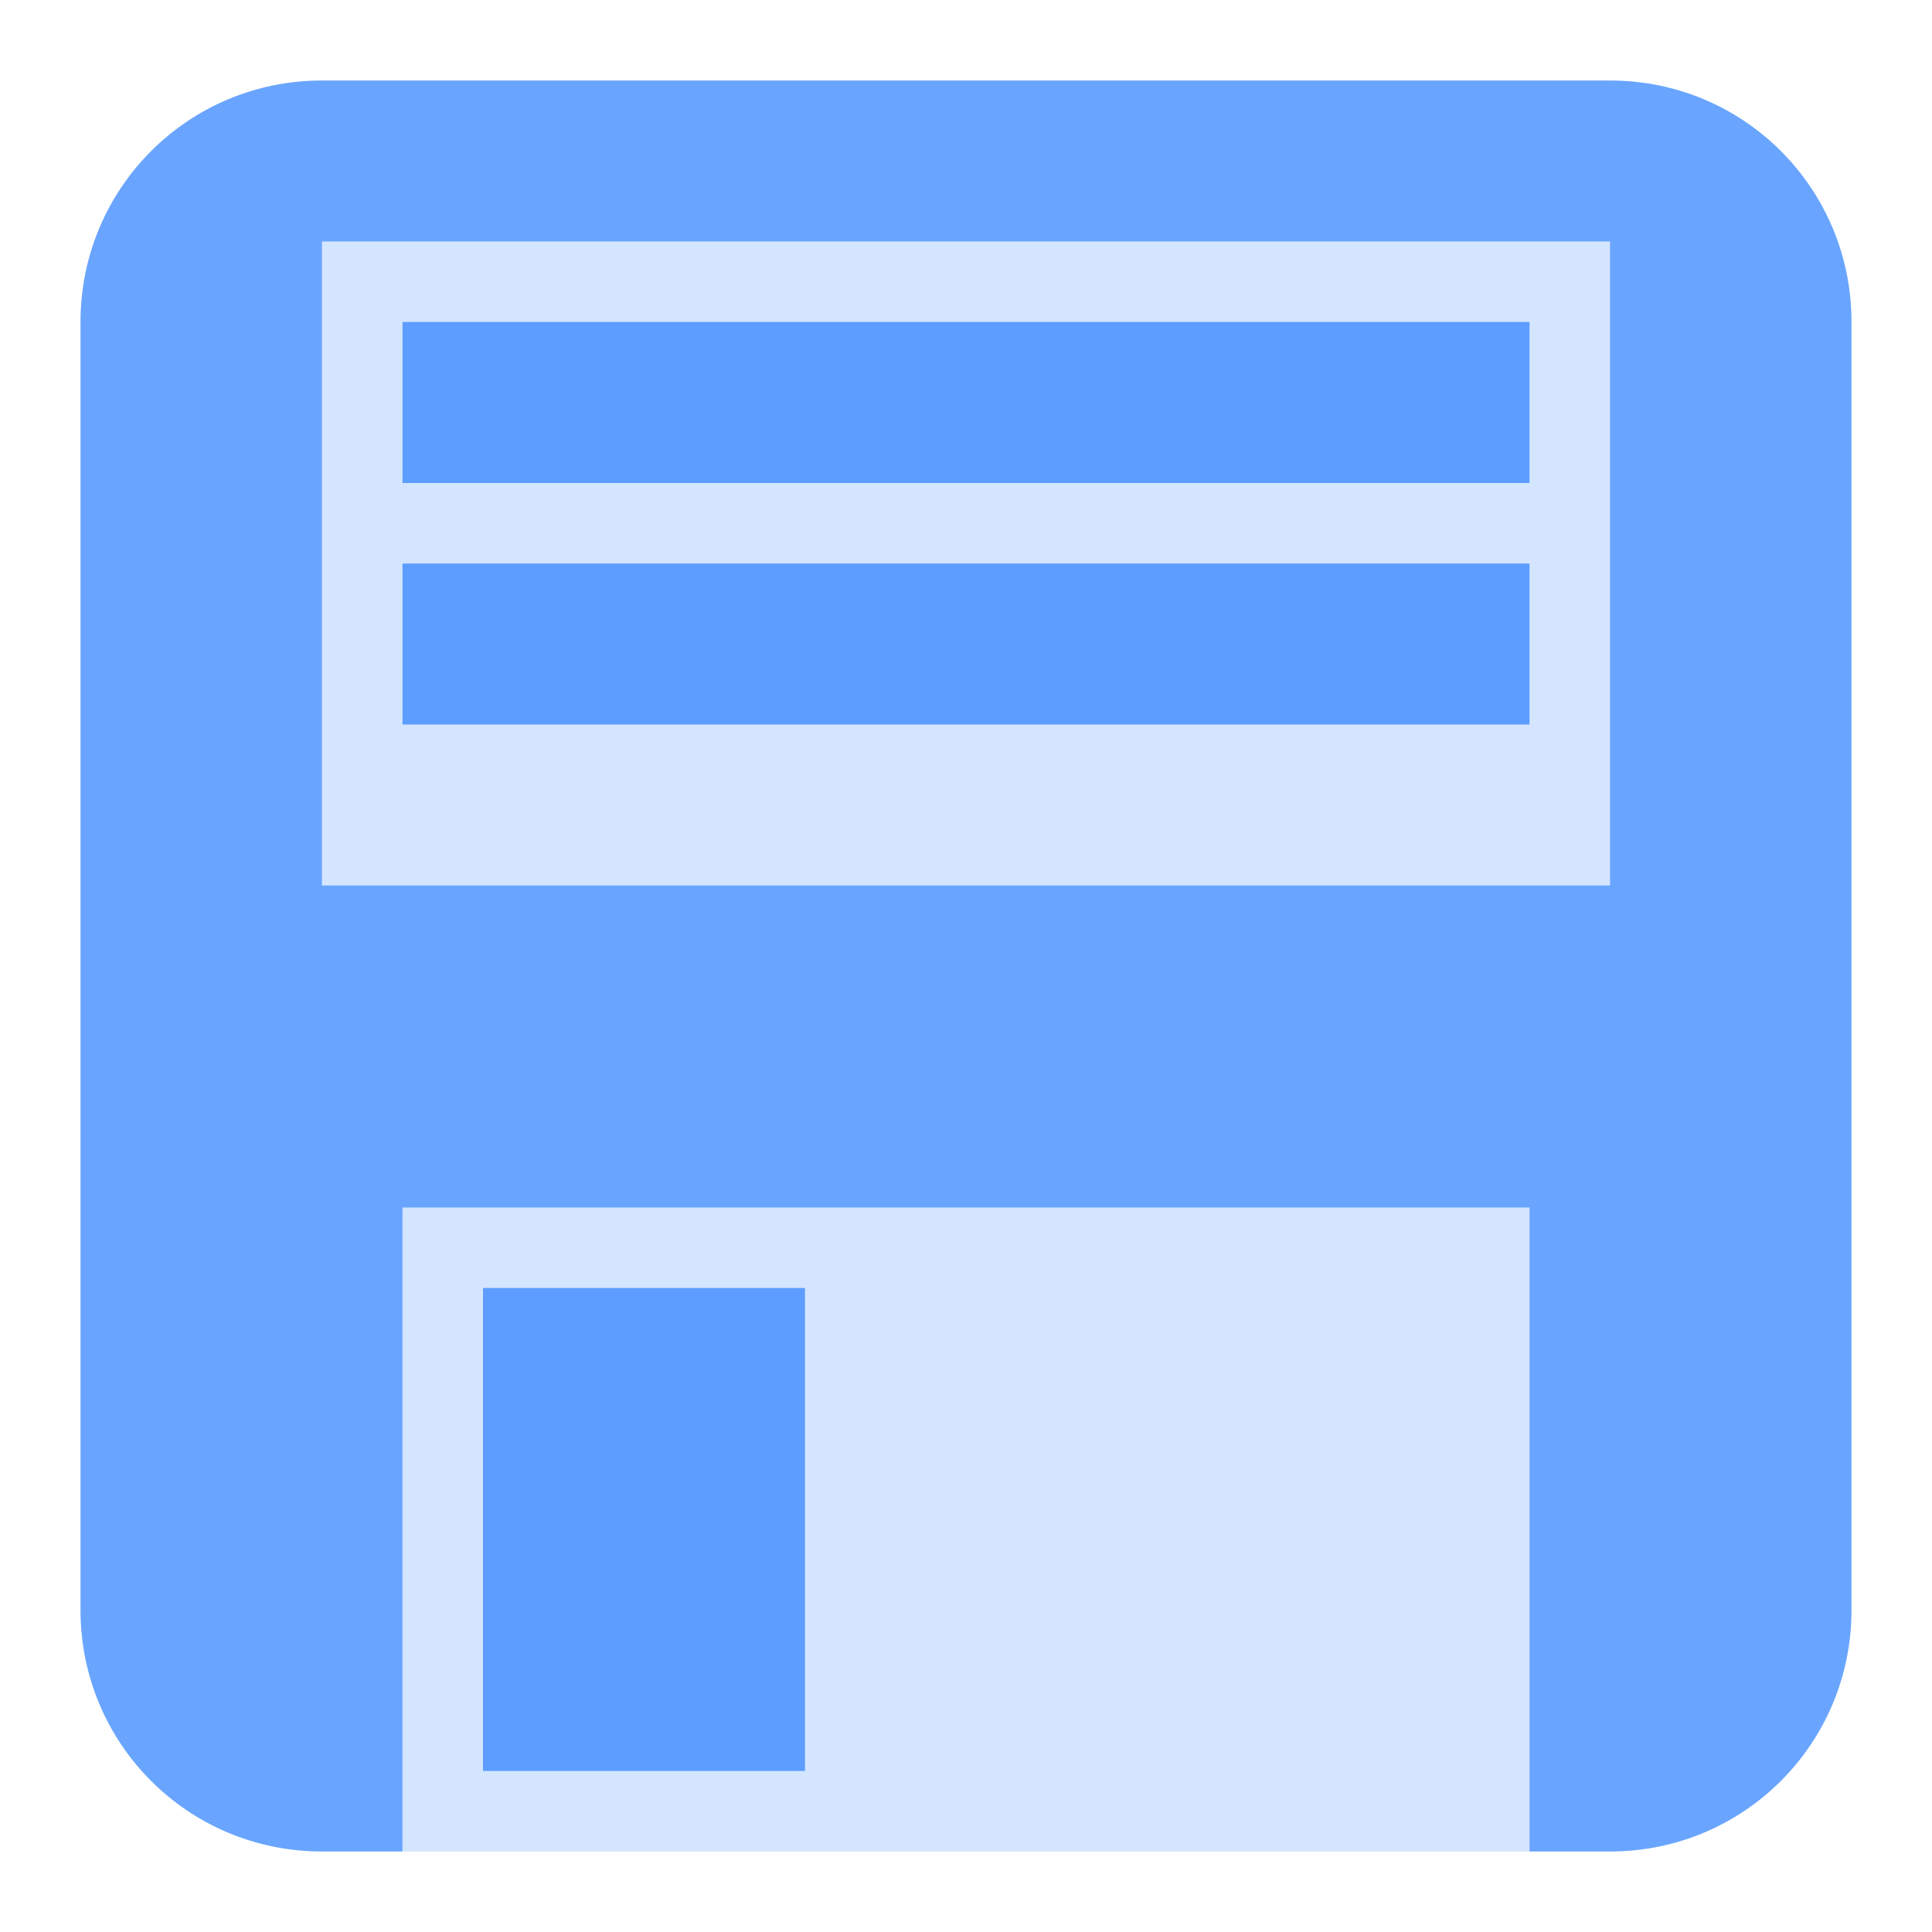
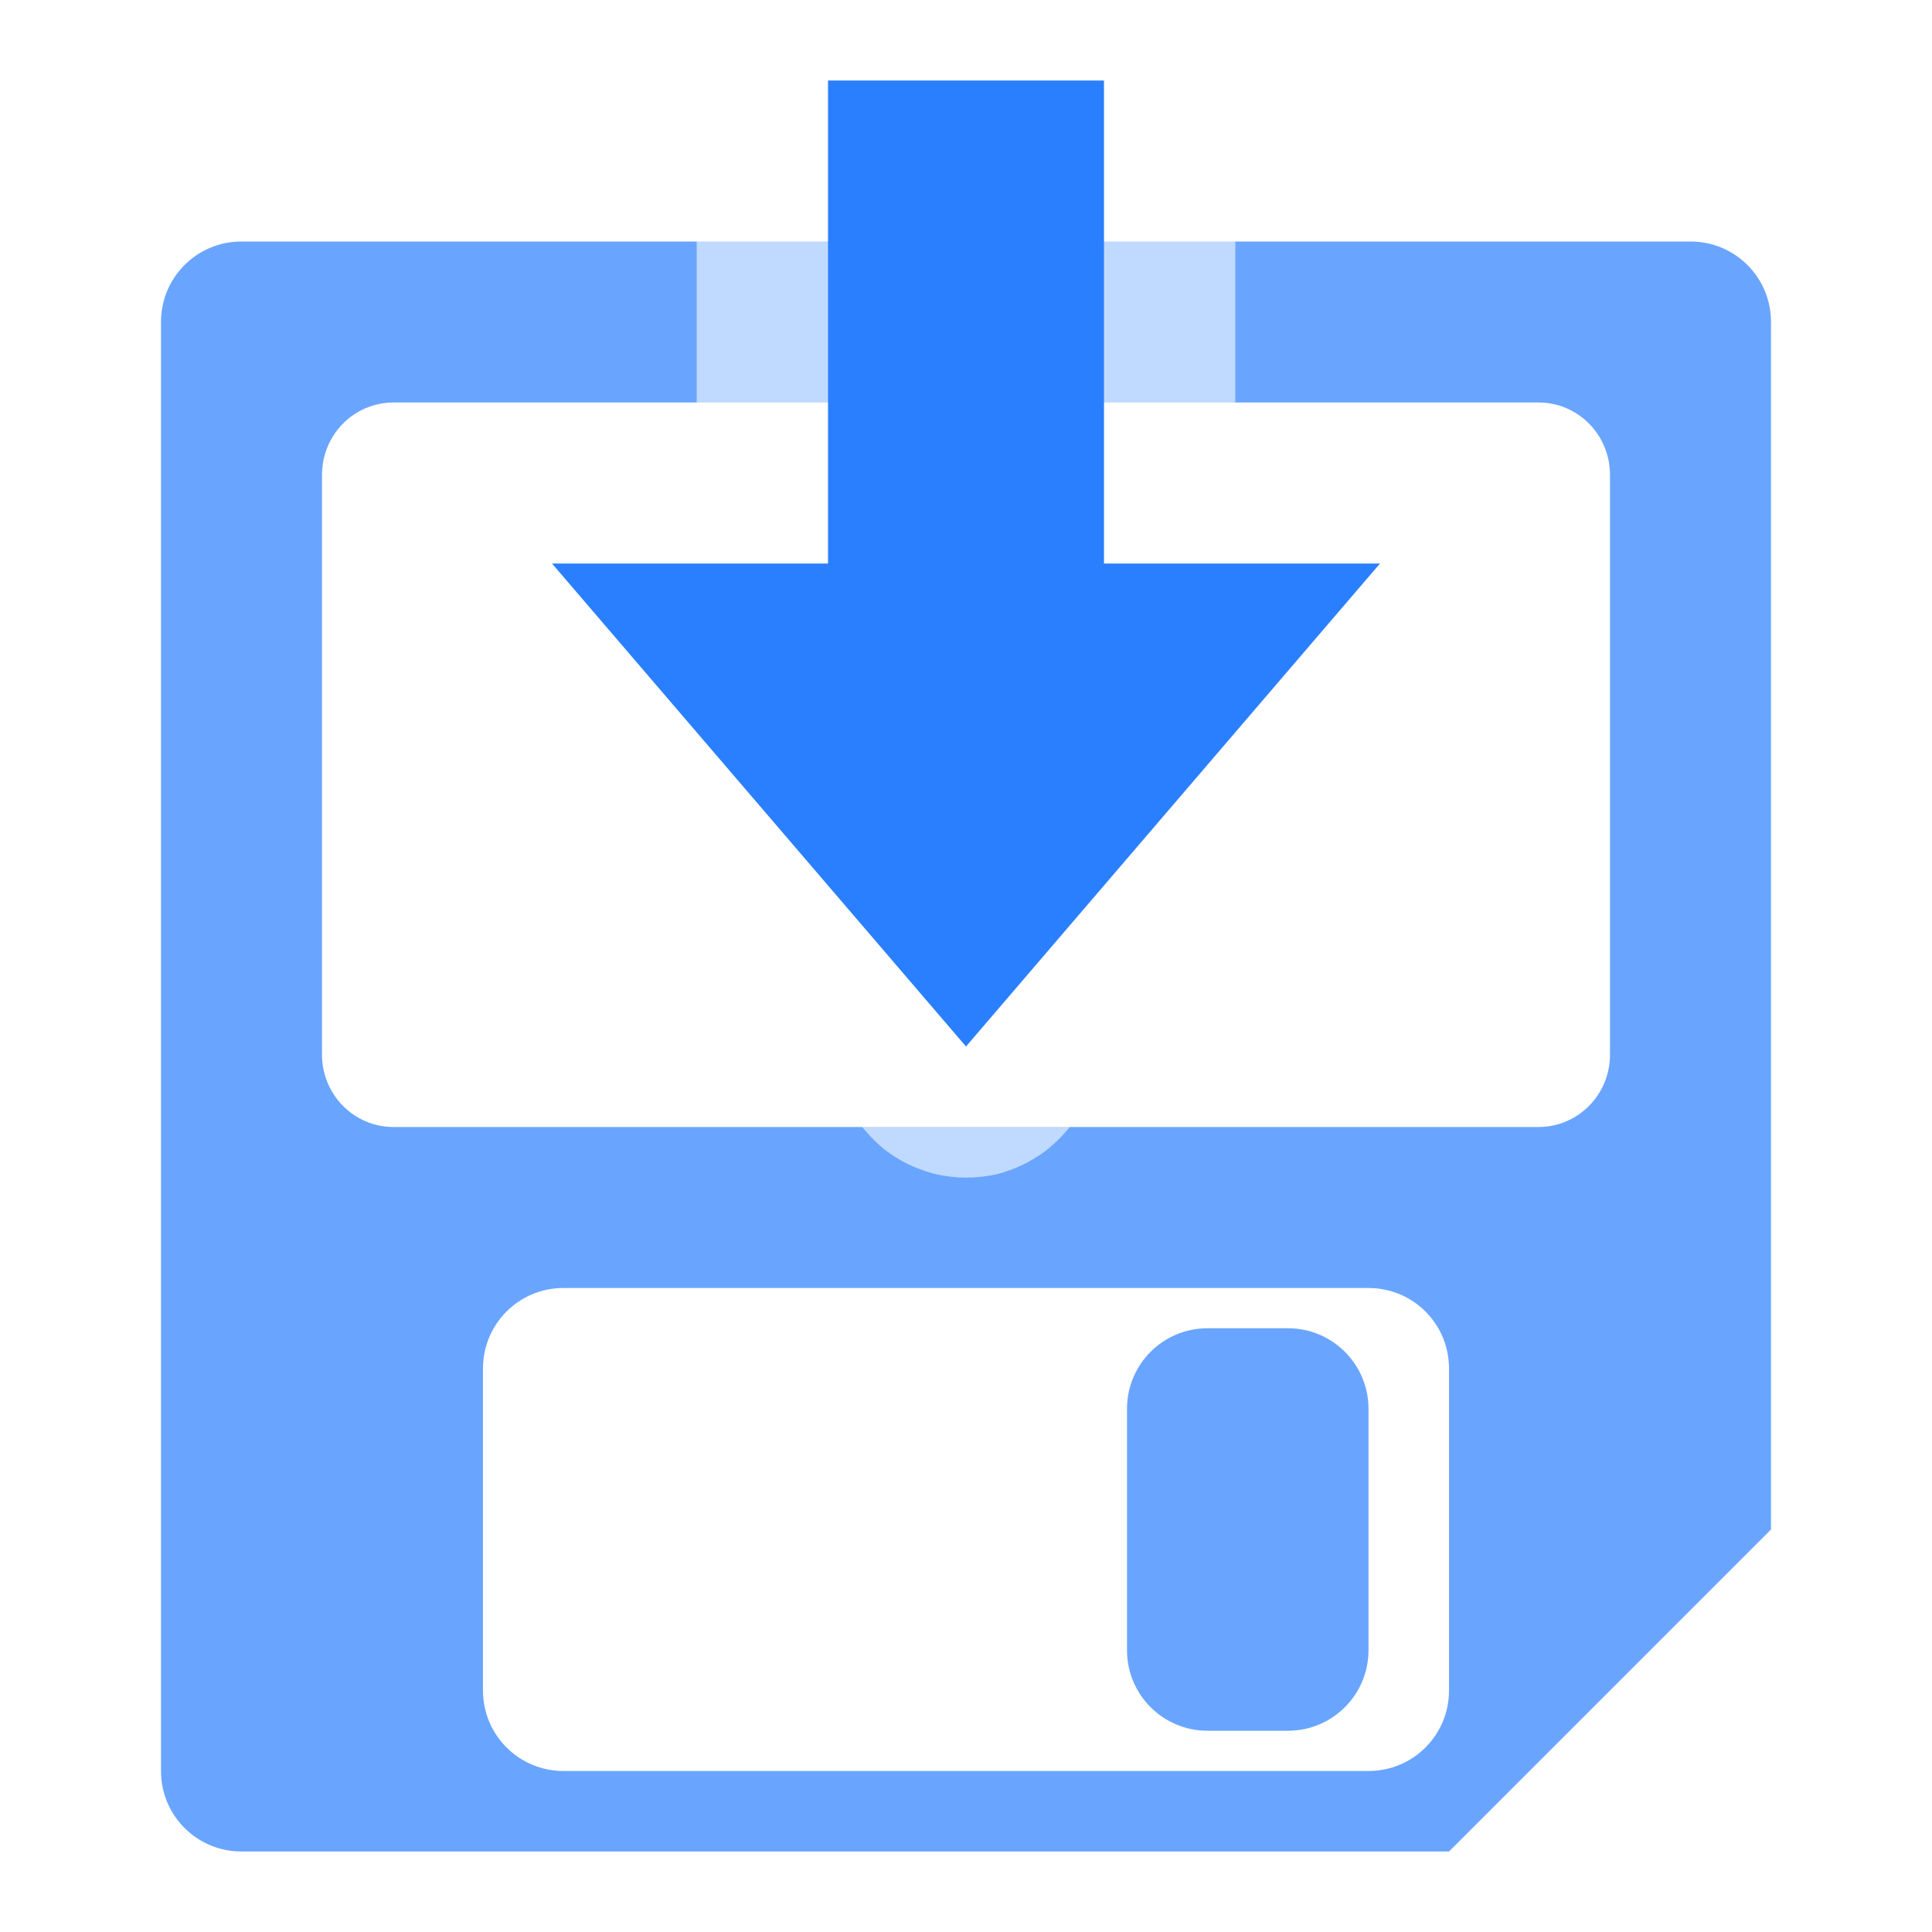
<svg xmlns="http://www.w3.org/2000/svg" width="24px" height="24px" viewBox="0 0 24 24" version="1.1" id="SVGRoot">
  <defs id="defs815" />
  <g id="layer1">
-     <path style="opacity:0.7;fill:#2a7fff;fill-opacity:1;stroke:none;stroke-width:2;stroke-linecap:butt;stroke-linejoin:round;stroke-miterlimit:4;stroke-dasharray:none;stroke-opacity:1;paint-order:normal" d="M 4,1 C 2.338,1 1,2.338 1,4 v 16 c 0,1.662 1.338,3 3,3 h 1 v -8 h 14 v 8 h 1 c 1.662,0 3,-1.338 3,-3 V 4 C 23,2.338 21.662,1 20,1 Z m 0,2 h 16 v 8 H 4 Z M 5,4 V 6 H 19 V 4 Z M 5,7 V 9 H 19 V 7 Z m 1,9 v 6 h 4 v -6 z" id="rect821" />
-     <rect style="opacity:0.2;fill:#2a7fff;fill-opacity:1;fill-rule:nonzero;stroke:none;stroke-width:2;stroke-linecap:butt;stroke-linejoin:round;stroke-miterlimit:4;stroke-dasharray:none;stroke-dashoffset:2.003;stroke-opacity:1;paint-order:normal" id="rect814" width="14" height="8" x="5" y="15" />
-     <rect style="opacity:0.2;fill:#2a7fff;fill-opacity:1;fill-rule:nonzero;stroke:none;stroke-width:2;stroke-linecap:butt;stroke-linejoin:round;stroke-miterlimit:4;stroke-dasharray:none;stroke-dashoffset:2.003;stroke-opacity:1;paint-order:normal" id="rect816" width="16" height="8" x="4" y="3" />
+     <g id="g34984" transform="translate(-80)">
+       <path style="opacity:0.3;fill:#2a7fff;fill-opacity:1;fill-rule:nonzero;stroke:none;stroke-width:2;stroke-linecap:butt;stroke-linejoin:round;stroke-miterlimit:4;stroke-dasharray:none;stroke-dashoffset:2;stroke-opacity:1;paint-order:normal" d="m 12.604,20 c -0.454,0 -0.908,0 -1.361,0 0.396,0.285 0.964,0.278 1.361,0 z" id="path35160" />
+       <path style="opacity:0.3;fill:#2a7fff;fill-opacity:1;fill-rule:nonzero;stroke:none;stroke-width:2;stroke-linecap:butt;stroke-linejoin:round;stroke-miterlimit:4;stroke-dasharray:none;stroke-dashoffset:2;stroke-opacity:1;paint-order:normal" d="m 7.977,9 c 0.058,0.388 0.158,0.749 0.193,1.15 H 6.402 a 1.212,1.212 0 0 0 -0.121,0.006 1.212,1.212 0 0 0 -0.119,0.018 1.212,1.212 0 0 0 -0.117,0.031 1.212,1.212 0 0 0 -0.115,0.041 1.212,1.212 0 0 0 -0.107,0.053 1.212,1.212 0 0 0 -0.104,0.062 1.212,1.212 0 0 0 -0.098,0.074 1.212,1.212 0 0 0 -0.088,0.082 1.212,1.212 0 0 0 -0.08,0.092 1.212,1.212 0 0 0 -0.07,0.098 A 1.212,1.212 0 0 0 5.322,10.812 1.212,1.212 0 0 0 5.273,10.924 1.212,1.212 0 0 0 5.248,11 H 18.594 a 1.212,1.212 0 0 0 -0.027,-0.082 1.212,1.212 0 0 0 -0.051,-0.111 1.212,1.212 0 0 0 -0.061,-0.104 1.212,1.212 0 0 0 -0.07,-0.1 1.212,1.212 0 0 0 -0.08,-0.09 1.212,1.212 0 0 0 -0.09,-0.082 1.212,1.212 0 0 0 -0.096,-0.072 1.212,1.212 0 0 0 -0.104,-0.062 1.212,1.212 0 0 0 -0.109,-0.053 1.212,1.212 0 0 0 -0.115,-0.041 1.212,1.212 0 0 0 -0.117,-0.029 1.212,1.212 0 0 0 -0.119,-0.018 1.212,1.212 0 0 0 -0.115,-0.006 H 15.238 C 15.17,9.76 15.035,9.385 14.941,9 Z" id="path35158" />
+       <path style="opacity:0.7;fill:#2a7fff;fill-opacity:1;fill-rule:nonzero;stroke:none;stroke-width:2;stroke-linecap:butt;stroke-linejoin:round;stroke-miterlimit:4;stroke-dasharray:none;stroke-dashoffset:2;stroke-opacity:1;paint-order:normal" d="M 2.855,2.061 C 2.381,2.139 2,2.503 2,3 v 18 c 0,0.554 0.446,1 1,1 h 18 c 0.554,0 1,-0.446 1,-1 V 6 L 18,2 h -7.617 c 0.376,0.287 0.636,0.673 0.975,1 H 17 c 0.554,0 1,0.446 1,1 v 4 c 0,0.554 -0.446,1 -1,1 h -2.059 c 0.094,0.385 0.229,0.76 0.297,1.15 h 2.201 a 1.212,1.212 0 0 1 0.115,0.006 1.212,1.212 0 0 1 0.119,0.018 1.212,1.212 0 0 1 0.117,0.029 1.212,1.212 0 0 1 0.115,0.041 1.212,1.212 0 0 1 0.109,0.053 1.212,1.212 0 0 1 0.104,0.062 1.212,1.212 0 0 1 0.096,0.072 1.212,1.212 0 0 1 0.09,0.082 1.212,1.212 0 0 1 0.08,0.09 1.212,1.212 0 0 1 0.07,0.1 1.212,1.212 0 0 1 0.061,0.104 1.212,1.212 0 0 1 0.051,0.111 A 1.212,1.212 0 0 1 18.594,11 h 0.518 C 19.604,11 20,11.402 20,11.9 v 7.199 C 20,19.598 19.604,20 19.111,20 h -6.508 a 1.212,1.212 0 0 1 -0.043,0.029 1.212,1.212 0 0 1 -0.107,0.059 1.212,1.212 0 0 1 -0.111,0.049 1.212,1.212 0 0 1 -0.115,0.035 1.212,1.212 0 0 1 -0.119,0.025 1.212,1.212 0 0 1 -0.119,0.012 1.212,1.212 0 0 1 -0.121,0.002 A 1.212,1.212 0 0 1 11.746,20.199 1.212,1.212 0 0 1 11.627,20.176 1.212,1.212 0 0 1 11.512,20.141 1.212,1.212 0 0 1 11.4,20.094 1.212,1.212 0 0 1 11.293,20.035 1.212,1.212 0 0 1 11.242,20 H 4.889 C 4.396,20 4,19.598 4,19.1 V 11.9 C 4,11.402 4.396,11 4.889,11 h 0.359 a 1.212,1.212 0 0 1 0.025,-0.076 1.212,1.212 0 0 1 0.049,-0.111 1.212,1.212 0 0 1 0.061,-0.105 1.212,1.212 0 0 1 0.07,-0.098 1.212,1.212 0 0 1 0.08,-0.092 1.212,1.212 0 0 1 0.088,-0.082 1.212,1.212 0 0 1 0.098,-0.074 1.212,1.212 0 0 1 0.104,-0.062 1.212,1.212 0 0 1 0.107,-0.053 1.212,1.212 0 0 1 0.115,-0.041 1.212,1.212 0 0 1 0.117,-0.031 1.212,1.212 0 0 1 0.119,-0.018 1.212,1.212 0 0 1 0.121,-0.006 H 8.17 C 8.134,9.749 8.035,9.388 7.977,9 H 7 C 6.446,9 6,8.554 6,8 V 5.002 C 5.396,4.441 4.759,3.888 3.959,3.609 A 1.212,1.212 0 0 1 3.918,3.594 1.212,1.212 0 0 1 3.809,3.545 1.212,1.212 0 0 1 3.703,3.484 C 3.397,3.288 3.169,3.038 3.018,2.75 2.909,2.543 2.885,2.3 2.855,2.061 Z" id="path35156" />
+       <path style="opacity:0.3;fill:#2a7fff;fill-opacity:1;fill-rule:nonzero;stroke:none;stroke-width:2;stroke-linecap:butt;stroke-linejoin:round;stroke-miterlimit:4;stroke-dasharray:none;stroke-dashoffset:2;stroke-opacity:1;paint-order:normal" d="M 2.855,2.061 C 2.885,2.3 2.909,2.543 3.018,2.75 3.169,3.038 3.397,3.288 3.703,3.484 a 1.212,1.212 0 0 0 0.105,0.061 1.212,1.212 0 0 0 0.109,0.049 1.212,1.212 0 0 0 0.041,0.016 C 4.759,3.888 5.396,4.441 6,5.002 V 4 C 6,3.446 6.446,3 7,3 h 4.357 C 11.019,2.673 10.759,2.287 10.383,2 H 3 C 2.943,2 2.91,2.052 2.855,2.061 Z" id="rect34888" />
+       <rect ry="1" rx="1" y="3.5" x="14" height="5" width="3" id="rect34916" style="opacity:0.7;fill:#2a7fff;fill-opacity:1;fill-rule:nonzero;stroke:none;stroke-width:2;stroke-linecap:butt;stroke-linejoin:round;stroke-miterlimit:4;stroke-dasharray:none;stroke-dashoffset:2;stroke-opacity:1;paint-order:normal" />
+     </g>
+     <path style="opacity:1;fill:#008000;fill-opacity:1;stroke:none;stroke-width:1;stroke-linecap:butt;stroke-linejoin:miter;stroke-miterlimit:4;stroke-dasharray:none;stroke-opacity:1;paint-order:normal" d="m -33,5 v 3.5 h -2 L -32,12 -29,8.5 h -2 v -3.5 z" id="rect1539" />
+     <path style="opacity:1;fill:#008000;fill-opacity:1;fill-rule:nonzero;stroke:none;stroke-width:3.84;stroke-linecap:round;stroke-linejoin:miter;stroke-miterlimit:4;stroke-dasharray:none;stroke-opacity:1;paint-order:normal" d="m -76,1.79 c -0.004,-0.508 0.541,-0.918 1.028,-0.754 3.036,0.157 5.655,2.207 7.292,4.656 1.116,1.686 1.747,3.663 1.946,5.668 h 3.173 L -68.078,19 -73.598,11.361 h 3.127 c -0.09,-2.341 -0.366,-4.879 -1.987,-6.712 -0.828,-1.015 -1.956,-1.756 -3.184,-2.184 -0.223,-0.143 -0.361,-0.414 -0.358,-0.675 z" id="path8807-3" />
+     <g id="g34988" transform="matrix(1,0,0,-1,-60,25)">
+       <rect style="opacity:0.7;fill:#2a7fff;fill-opacity:1;fill-rule:nonzero;stroke:none;stroke-width:2;stroke-linecap:butt;stroke-linejoin:round;stroke-miterlimit:4;stroke-dasharray:none;stroke-dashoffset:2;stroke-opacity:1;paint-order:normal" id="rect34976" width="3" height="5" x="74" y="3.5" rx="1" ry="1" />
+       <path style="opacity:0.3;fill:#2a7fff;fill-opacity:1;fill-rule:nonzero;stroke:none;stroke-width:2;stroke-linecap:butt;stroke-linejoin:round;stroke-miterlimit:4;stroke-dasharray:none;stroke-dashoffset:2;stroke-opacity:1;paint-order:normal" mask="none" d="m 70.711,11 c 0.223,-0.274 0.523,-0.485 0.867,-0.574 0.597,-0.164 1.275,0.046 1.669,0.526 0.015,0.022 0.068,0.06 0.01,0.049 -0.849,0 -1.698,0 -2.546,0 z" id="path35172" />
+       <path style="opacity:0.7;fill:#2a7fff;fill-opacity:1;fill-rule:nonzero;stroke:none;stroke-width:2;stroke-linecap:butt;stroke-linejoin:round;stroke-miterlimit:4;stroke-dasharray:none;stroke-dashoffset:2;stroke-opacity:1;paint-order:normal" mask="none" d="M 88.656,2 H 83 c -0.554,0 -1,0.446 -1,1 v 18 c 0,0.554 0.446,1 1,1 h 15 l 4,-4 V 3 c 0,-0.554 -0.446,-1 -1,-1 h -5.656 v 2 h 3.768 C 99.604,4 100,4.402 100,4.9 V 12.1 C 100,12.598 99.604,13 99.111,13 h -5.822 l -0.053,0.061 a 1.629,1.629 0 0 1 -0.025,0.029 1.629,1.629 0 0 1 -0.115,0.115 1.629,1.629 0 0 1 -0.125,0.104 1.629,1.629 0 0 1 -0.137,0.09 1.629,1.629 0 0 1 -0.143,0.076 1.629,1.629 0 0 1 -0.152,0.062 1.629,1.629 0 0 1 -0.154,0.047 1.629,1.629 0 0 1 -0.16,0.029 1.629,1.629 0 0 1 -0.162,0.014 1.629,1.629 0 0 1 -0.164,-0.002 1.629,1.629 0 0 1 -0.162,-0.018 1.629,1.629 0 0 1 -0.158,-0.033 1.629,1.629 0 0 1 -0.154,-0.051 1.629,1.629 0 0 1 -0.15,-0.064 A 1.629,1.629 0 0 1 91.133,13.379 1.629,1.629 0 0 1 90.998,13.285 1.629,1.629 0 0 1 90.875,13.178 1.629,1.629 0 0 1 90.764,13.061 L 90.711,13 H 84.889 C 84.396,13 84,12.598 84,12.1 V 4.9 C 84,4.402 84.396,4 84.889,4 H 88.656 Z M 87,15 h 10 c 0.554,0 1,0.446 1,1 v 4 c 0,0.554 -0.446,1 -1,1 H 87 c -0.554,0 -1,-0.446 -1,-1 v -4 c 0,-0.554 0.446,-1 1,-1 z" id="path35170" transform="matrix(1,0,0,-1,-20,24)" />
+       <path style="opacity:0.3;fill:#2a7fff;fill-opacity:1;fill-rule:nonzero;stroke:none;stroke-width:2;stroke-linecap:butt;stroke-linejoin:round;stroke-miterlimit:4;stroke-dasharray:none;stroke-dashoffset:2;stroke-opacity:1;paint-order:normal" mask="none" d="m 88.656,2 v 2 h 6.688 V 2 Z" id="path34974" transform="matrix(1,0,0,-1,-20,24)" />
+     </g>
+     <path id="path34980" d="M 10.286,1 V 7 H 6.857 L 12,13 17.143,7 H 13.714 V 1 Z" style="opacity:1;fill:#2a7fff;fill-opacity:1;stroke:none;stroke-width:1.714;stroke-linecap:butt;stroke-linejoin:miter;stroke-miterlimit:4;stroke-dasharray:none;stroke-opacity:1;paint-order:normal" />
+     <g transform="matrix(1,0,0,-1,20,24)" id="g34994">
+       <path style="opacity:0.3;fill:#2a7fff;fill-opacity:1;fill-rule:nonzero;stroke:none;stroke-width:2;stroke-linecap:butt;stroke-linejoin:round;stroke-miterlimit:4;stroke-dasharray:none;stroke-dashoffset:2;stroke-opacity:1;paint-order:normal" d="m 70.633,11 c 0.401,-0.486 1.118,-0.67 1.705,-0.443 0.238,0.088 0.481,0.252 0.63,0.443 -0.778,0 -1.557,0 -2.335,0 z" id="path35202" />
+       <path style="opacity:0.7;fill:#2a7fff;fill-opacity:1;fill-rule:nonzero;stroke:none;stroke-width:2;stroke-linecap:butt;stroke-linejoin:round;stroke-miterlimit:4;stroke-dasharray:none;stroke-dashoffset:2;stroke-opacity:1;paint-order:normal" d="M 165.672,2 H 163 c -0.554,0 -1,0.446 -1,1 v 18 c 0,0.554 0.446,1 1,1 h 15 l 4,-4 V 3 c 0,-0.554 -0.446,-1 -1,-1 h -7.92 c 0.073,0.101 0.197,0.171 0.266,0.273 a 1.539,1.539 0 0 1 0.004,0.006 C 173.701,2.81 173.833,3.419 174.047,4 h 5.064 C 179.604,4 180,4.402 180,4.9 V 12.1 C 180,12.598 179.604,13 179.111,13 h -6.139 a 1.539,1.539 0 0 1 -0.008,0.01 1.539,1.539 0 0 1 -0.107,0.111 1.539,1.539 0 0 1 -0.117,0.1 1.539,1.539 0 0 1 -0.127,0.088 1.539,1.539 0 0 1 -0.135,0.074 1.539,1.539 0 0 1 -0.141,0.061 1.539,1.539 0 0 1 -0.146,0.047 1.539,1.539 0 0 1 -0.15,0.031 1.539,1.539 0 0 1 -0.154,0.016 1.539,1.539 0 0 1 -0.154,0 1.539,1.539 0 0 1 -0.152,-0.014 1.539,1.539 0 0 1 -0.15,-0.029 1.539,1.539 0 0 1 -0.148,-0.045 1.539,1.539 0 0 1 -0.141,-0.059 1.539,1.539 0 0 1 -0.137,-0.074 1.539,1.539 0 0 1 -0.127,-0.086 1.539,1.539 0 0 1 -0.119,-0.098 A 1.539,1.539 0 0 1 170.65,13.022 1.539,1.539 0 0 1 170.633,13 h -5.744 C 164.396,13 164,12.598 164,12.1 V 4.9 C 164,4.402 164.396,4 164.889,4 h 3.055 c -0.087,-0.165 -0.099,-0.416 -0.215,-0.547 a 1.539,1.539 0 0 1 -0.041,-0.047 C 167.335,2.974 166.827,2.63 166.254,2.43 a 1.539,1.539 0 0 1 -0.051,-0.02 1.539,1.539 0 0 1 -0.141,-0.062 1.539,1.539 0 0 1 -0.133,-0.076 C 165.814,2.198 165.766,2.086 165.672,2 Z M 167,15 h 10 c 0.554,0 1,0.446 1,1 v 4 c 0,0.554 -0.446,1 -1,1 h -10 c -0.554,0 -1,-0.446 -1,-1 v -4 c 0,-0.554 0.446,-1 1,-1 z" id="path35200" transform="matrix(1,0,0,-1,-100,24)" />
+       <path style="opacity:0.3;fill:#2a7fff;fill-opacity:1;fill-rule:nonzero;stroke:none;stroke-width:2;stroke-linecap:butt;stroke-linejoin:round;stroke-miterlimit:4;stroke-dasharray:none;stroke-dashoffset:2;stroke-opacity:1;paint-order:normal" d="m 165.672,2 c 0.094,0.086 0.143,0.198 0.258,0.271 a 1.539,1.539 0 0 0 0.133,0.076 1.539,1.539 0 0 0 0.141,0.062 1.539,1.539 0 0 0 0.051,0.02 c 0.573,0.2 1.081,0.544 1.434,0.977 a 1.539,1.539 0 0 0 0.041,0.047 C 167.845,3.584 167.857,3.835 167.943,4 h 6.104 c -0.214,-0.581 -0.346,-1.19 -0.697,-1.721 a 1.539,1.539 0 0 0 -0.004,-0.006 C 173.277,2.171 173.154,2.101 173.08,2 Z" id="path34990" transform="matrix(1,0,0,-1,-100,24)" />
+       <rect ry="1" rx="1" y="3.5" x="74" height="5" width="3" id="rect34992" style="opacity:0.7;fill:#2a7fff;fill-opacity:1;fill-rule:nonzero;stroke:none;stroke-width:2;stroke-linecap:butt;stroke-linejoin:round;stroke-miterlimit:4;stroke-dasharray:none;stroke-dashoffset:2;stroke-opacity:1;paint-order:normal" />
+     </g>
+     <path id="path34978" d="m 86.52,0.527 c -0.003,-0.339 0.361,-0.612 0.685,-0.503 2.024,0.105 3.77,1.472 4.861,3.104 0.744,1.124 1.165,2.442 1.297,3.779 h 2.115 L 91.802,12 88.122,6.907 h 2.085 C 90.146,5.347 89.963,3.655 88.882,2.433 88.33,1.756 87.578,1.262 86.759,0.977 86.61,0.881 86.519,0.701 86.52,0.527 Z" style="opacity:1;fill:#008000;fill-opacity:1;fill-rule:nonzero;stroke:none;stroke-width:2.56;stroke-linecap:round;stroke-linejoin:miter;stroke-miterlimit:4;stroke-dasharray:none;stroke-opacity:1;paint-order:normal" />
+     <g transform="matrix(1,0,0,-1,-20,24)" id="g35004">
+       <path style="opacity:0.3;fill:#2a7fff;fill-opacity:1;fill-rule:nonzero;stroke:none;stroke-width:2;stroke-linecap:butt;stroke-linejoin:round;stroke-miterlimit:4;stroke-dasharray:none;stroke-dashoffset:2;stroke-opacity:1;paint-order:normal" d="M 70.998,11 C 71.516,10.449 72.483,10.446 73,11 c -0.667,0 -1.335,0 -2.002,0 z" id="path35191" />
+       <path style="opacity:0.7;fill:#2a7fff;fill-opacity:1;fill-rule:nonzero;stroke:none;stroke-width:2;stroke-linecap:butt;stroke-linejoin:round;stroke-miterlimit:4;stroke-dasharray:none;stroke-dashoffset:2;stroke-opacity:1;paint-order:normal" d="M 128.869,2 H 123 c -0.554,0 -1,0.446 -1,1 v 18 c 0,0.554 0.446,1 1,1 h 15 l 4,-4 V 3 c 0,-0.554 -0.446,-1 -1,-1 h -5.869 v 2 h 3.98 C 139.604,4 140,4.402 140,4.9 V 12.1 C 140,12.598 139.604,13 139.111,13 H 133 a 1.416,1.416 0 0 1 -0.049,0.049 1.416,1.416 0 0 1 -0.109,0.09 1.416,1.416 0 0 1 -0.117,0.08 1.416,1.416 0 0 1 -0.125,0.066 1.416,1.416 0 0 1 -0.131,0.053 1.416,1.416 0 0 1 -0.137,0.039 1.416,1.416 0 0 1 -0.139,0.027 1.416,1.416 0 0 1 -0.141,0.012 1.416,1.416 0 0 1 -0.143,-0.002 1.416,1.416 0 0 1 -0.141,-0.016 1.416,1.416 0 0 1 -0.137,-0.029 1.416,1.416 0 0 1 -0.135,-0.045 1.416,1.416 0 0 1 -0.131,-0.057 1.416,1.416 0 0 1 -0.123,-0.068 1.416,1.416 0 0 1 -0.115,-0.082 1.416,1.416 0 0 1 -0.107,-0.092 A 1.416,1.416 0 0 1 130.998,13 h -6.109 C 124.396,13 124,12.598 124,12.1 V 4.9 C 124,4.402 124.396,4 124.889,4 h 3.98 z M 127,15 h 10 c 0.554,0 1,0.446 1,1 v 4 c 0,0.554 -0.446,1 -1,1 h -10 c -0.554,0 -1,-0.446 -1,-1 v -4 c 0,-0.554 0.446,-1 1,-1 z" id="path35189" transform="matrix(1,0,0,-1,-60,24)" />
+       <path style="opacity:0.3;fill:#2a7fff;fill-opacity:1;fill-rule:nonzero;stroke:none;stroke-width:2;stroke-linecap:butt;stroke-linejoin:round;stroke-miterlimit:4;stroke-dasharray:none;stroke-dashoffset:2;stroke-opacity:1;paint-order:normal" d="m 68.869,22 c 0,-0.667 0,-1.333 0,-2 2.087,0 4.174,0 6.262,0 0,0.667 0,1.333 0,2 -2.087,0 -4.174,0 -6.262,0 z" id="path35000" />
+       <rect ry="1" rx="1" y="3.5" x="74" height="5" width="3" id="rect35002" style="opacity:0.7;fill:#2a7fff;fill-opacity:1;fill-rule:nonzero;stroke:none;stroke-width:2;stroke-linecap:butt;stroke-linejoin:round;stroke-miterlimit:4;stroke-dasharray:none;stroke-dashoffset:2;stroke-opacity:1;paint-order:normal" />
+     </g>
+     <path style="opacity:1;fill:#008000;fill-opacity:1;stroke:none;stroke-width:1.714;stroke-linecap:butt;stroke-linejoin:miter;stroke-miterlimit:4;stroke-dasharray:none;stroke-opacity:1;paint-order:normal" d="m 51.285,0 c -0.554,0 -1,0.446 -1,1 V 6 H 46.857 L 52,12 57.143,6 H 53.715 V 1 c 0,-0.554 -0.446,-1 -1,-1 z" id="path35006" />
+     <g transform="matrix(1,0,0,-1,-100,24)" id="g35014">
+       <path id="path35010" d="m 63,2 c -0.554,0 -1,0.446 -1,1 v 18 c 0,0.554 0.446,1 1,1 h 18 c 0.554,0 1,-0.446 1,-1 V 6 L 78,2 Z m 4,1 h 10 c 0.554,0 1,0.446 1,1 v 4 c 0,0.554 -0.446,1 -1,1 H 67 C 66.446,9 66,8.554 66,8 V 4 c 0,-0.554 0.446,-1 1,-1 z m -2.111,8 H 79.111 C 79.604,11 80,11.402 80,11.9 v 7.199 C 80,19.598 79.604,20 79.111,20 H 64.889 C 64.396,20 64,19.598 64,19.1 V 11.9 C 64,11.402 64.396,11 64.889,11 Z" style="opacity:0.7;fill:#2a7fff;fill-opacity:1;fill-rule:nonzero;stroke:none;stroke-width:2;stroke-linecap:butt;stroke-linejoin:round;stroke-miterlimit:4;stroke-dasharray:none;stroke-dashoffset:2;stroke-opacity:1;paint-order:normal" />
+       <rect ry="1" rx="1" y="3.5" x="74" height="5" width="3" id="rect35012" style="opacity:0.7;fill:#2a7fff;fill-opacity:1;fill-rule:nonzero;stroke:none;stroke-width:2;stroke-linecap:butt;stroke-linejoin:round;stroke-miterlimit:4;stroke-dasharray:none;stroke-dashoffset:2;stroke-opacity:1;paint-order:normal" />
+     </g>
+     <path id="path35018" d="m -25,5 v 3.5 h -2 l 3,3.5 3,-3.5 h -2 V 5 Z" style="opacity:1;fill:#008000;fill-opacity:1;stroke:none;stroke-width:1;stroke-linecap:butt;stroke-linejoin:miter;stroke-miterlimit:4;stroke-dasharray:none;stroke-opacity:1;paint-order:normal" />
+     <g id="g35026" transform="matrix(0,1,1,0,120,-60)">
+       <path style="opacity:0.7;fill:#2a7fff;fill-opacity:1;fill-rule:nonzero;stroke:none;stroke-width:2;stroke-linecap:butt;stroke-linejoin:round;stroke-miterlimit:4;stroke-dasharray:none;stroke-dashoffset:2;stroke-opacity:1;paint-order:normal" d="m 63,2 c -0.554,0 -1,0.446 -1,1 v 18 c 0,0.554 0.446,1 1,1 h 18 c 0.554,0 1,-0.446 1,-1 V 6 L 78,2 Z m 4,1 h 10 c 0.554,0 1,0.446 1,1 v 4 c 0,0.554 -0.446,1 -1,1 H 67 C 66.446,9 66,8.554 66,8 V 4 c 0,-0.554 0.446,-1 1,-1 z m -2.111,8 H 79.111 C 79.604,11 80,11.402 80,11.9 v 7.199 C 80,19.598 79.604,20 79.111,20 H 64.889 C 64.396,20 64,19.598 64,19.1 V 11.9 C 64,11.402 64.396,11 64.889,11 Z" id="path35022" />
+       <rect style="opacity:0.7;fill:#2a7fff;fill-opacity:1;fill-rule:nonzero;stroke:none;stroke-width:2;stroke-linecap:butt;stroke-linejoin:round;stroke-miterlimit:4;stroke-dasharray:none;stroke-dashoffset:2;stroke-opacity:1;paint-order:normal" id="rect35024" width="3" height="5" x="74" y="3.5" rx="1" ry="1" />
+     </g>
+     <path style="opacity:1;fill:#008000;fill-opacity:1;stroke:none;stroke-width:1.286;stroke-linecap:butt;stroke-linejoin:miter;stroke-miterlimit:4;stroke-dasharray:none;stroke-opacity:1;paint-order:normal" d="m 135,6 v 7 h -2 l 3,5 3,-5 h -2 V 6 Z" id="path35030" />
+     <g id="g35064" transform="translate(-80,40)">
+       <path style="opacity:0.7;fill:#2a7fff;fill-opacity:1;fill-rule:nonzero;stroke:none;stroke-width:2;stroke-linecap:butt;stroke-linejoin:round;stroke-miterlimit:4;stroke-dasharray:none;stroke-dashoffset:2;stroke-opacity:1;paint-order:normal" d="M 3,2 C 2.446,2 2,2.446 2,3 v 18 c 0,0.554 0.446,1 1,1 h 18 c 0.554,0 1,-0.446 1,-1 V 6 L 18,2 Z m 4,1 h 10 c 0.554,0 1,0.446 1,1 v 4 c 0,0.554 -0.446,1 -1,1 H 7 C 6.446,9 6,8.554 6,8 V 4 C 6,3.446 6.446,3 7,3 Z M 4.889,11 H 19.111 C 19.604,11 20,11.402 20,11.9 v 7.199 C 20,19.598 19.604,20 19.111,20 H 4.889 C 4.396,20 4,19.598 4,19.1 V 11.9 C 4,11.402 4.396,11 4.889,11 Z" id="path35060" />
+       <rect style="opacity:0.7;fill:#2a7fff;fill-opacity:1;fill-rule:nonzero;stroke:none;stroke-width:2;stroke-linecap:butt;stroke-linejoin:round;stroke-miterlimit:4;stroke-dasharray:none;stroke-dashoffset:2;stroke-opacity:1;paint-order:normal" id="rect35062" width="3" height="5" x="14" y="3.5" rx="1" ry="1" />
+     </g>
+     <path id="path35066" d="m -33,45 v 3.5 h -2 l 3,3.5 3,-3.5 h -2 V 45 Z" style="opacity:1;fill:#008000;fill-opacity:1;stroke:none;stroke-width:1;stroke-linecap:butt;stroke-linejoin:miter;stroke-miterlimit:4;stroke-dasharray:none;stroke-opacity:1;paint-order:normal" />
+     <path id="path35068" d="m -76,41.79 c -0.004,-0.508 0.541,-0.918 1.028,-0.754 3.036,0.157 5.655,2.207 7.292,4.656 1.116,1.686 1.747,3.663 1.946,5.668 h 3.173 L -68.078,59 -73.598,51.361 h 3.127 c -0.09,-2.341 -0.366,-4.879 -1.987,-6.712 -0.828,-1.015 -1.956,-1.756 -3.184,-2.184 -0.223,-0.143 -0.361,-0.414 -0.358,-0.675 z" style="opacity:1;fill:#008000;fill-opacity:1;fill-rule:nonzero;stroke:none;stroke-width:3.84;stroke-linecap:round;stroke-linejoin:miter;stroke-miterlimit:4;stroke-dasharray:none;stroke-opacity:1;paint-order:normal" />
+     <g transform="matrix(1,0,0,-1,-60,64)" id="g35074">
+       <rect ry="1" rx="1" y="3.5" x="74" height="5" width="3" id="rect35070" style="opacity:0.7;fill:#2a7fff;fill-opacity:1;fill-rule:nonzero;stroke:none;stroke-width:2;stroke-linecap:butt;stroke-linejoin:round;stroke-miterlimit:4;stroke-dasharray:none;stroke-dashoffset:2;stroke-opacity:1;paint-order:normal" />
+       <path mask="none" id="path35072" d="m 63,2 c -0.554,0 -1,0.446 -1,1 v 18 c 0,0.554 0.446,1 1,1 h 18 c 0.554,0 1,-0.446 1,-1 V 6 L 78,2 Z m 4,1 h 10 c 0.554,0 1,0.446 1,1 v 4 c 0,0.554 -0.446,1 -1,1 H 67 C 66.446,9 66,8.554 66,8 V 4 c 0,-0.554 0.446,-1 1,-1 z m -2.111,8 H 79.111 C 79.604,11 80,11.402 80,11.9 v 7.199 C 80,19.598 79.604,20 79.111,20 H 64.889 C 64.396,20 64,19.598 64,19.1 V 11.9 C 64,11.402 64.396,11 64.889,11 Z" style="opacity:0.7;fill:#2a7fff;fill-opacity:1;fill-rule:nonzero;stroke:none;stroke-width:2;stroke-linecap:butt;stroke-linejoin:round;stroke-miterlimit:4;stroke-dasharray:none;stroke-dashoffset:2;stroke-opacity:1;paint-order:normal" />
+     </g>
+     <path style="opacity:1;fill:#008000;fill-opacity:1;stroke:none;stroke-width:1.714;stroke-linecap:butt;stroke-linejoin:miter;stroke-miterlimit:4;stroke-dasharray:none;stroke-opacity:1;paint-order:normal" d="m 10.286,40 v 6 H 6.857 L 12,52 17.143,46 h -3.429 v -6 z" id="path35076" />
+     <g id="g35082" transform="matrix(1,0,0,-1,20,64)">
+       <path style="opacity:0.7;fill:#2a7fff;fill-opacity:1;fill-rule:nonzero;stroke:none;stroke-width:2;stroke-linecap:butt;stroke-linejoin:round;stroke-miterlimit:4;stroke-dasharray:none;stroke-dashoffset:2;stroke-opacity:1;paint-order:normal" d="m 63,2 c -0.554,0 -1,0.446 -1,1 v 18 c 0,0.554 0.446,1 1,1 h 18 c 0.554,0 1,-0.446 1,-1 V 6 L 78,2 Z m 4,1 h 10 c 0.554,0 1,0.446 1,1 v 4 c 0,0.554 -0.446,1 -1,1 H 67 C 66.446,9 66,8.554 66,8 V 4 c 0,-0.554 0.446,-1 1,-1 z m -2.111,8 H 79.111 C 79.604,11 80,11.402 80,11.9 v 7.199 C 80,19.598 79.604,20 79.111,20 H 64.889 C 64.396,20 64,19.598 64,19.1 V 11.9 C 64,11.402 64.396,11 64.889,11 Z" id="path35078" />
+       <rect style="opacity:0.7;fill:#2a7fff;fill-opacity:1;fill-rule:nonzero;stroke:none;stroke-width:2;stroke-linecap:butt;stroke-linejoin:round;stroke-miterlimit:4;stroke-dasharray:none;stroke-dashoffset:2;stroke-opacity:1;paint-order:normal" id="rect35080" width="3" height="5" x="74" y="3.5" rx="1" ry="1" />
+     </g>
+     <path style="opacity:1;fill:#008000;fill-opacity:1;fill-rule:nonzero;stroke:none;stroke-width:2.56;stroke-linecap:round;stroke-linejoin:miter;stroke-miterlimit:4;stroke-dasharray:none;stroke-opacity:1;paint-order:normal" d="m 86.52,40.527 c -0.003,-0.339 0.361,-0.612 0.685,-0.503 2.024,0.105 3.77,1.472 4.861,3.104 0.744,1.124 1.165,2.442 1.297,3.779 h 2.115 L 91.802,52 88.122,46.907 h 2.085 c -0.06,-1.561 -0.244,-3.253 -1.325,-4.474 -0.552,-0.677 -1.304,-1.171 -2.123,-1.456 -0.149,-0.095 -0.24,-0.276 -0.239,-0.45 z" id="path35084" />
+     <g id="g35090" transform="matrix(1,0,0,-1,-20,64)">
+       <path style="opacity:0.7;fill:#2a7fff;fill-opacity:1;fill-rule:nonzero;stroke:none;stroke-width:2;stroke-linecap:butt;stroke-linejoin:round;stroke-miterlimit:4;stroke-dasharray:none;stroke-dashoffset:2;stroke-opacity:1;paint-order:normal" d="m 63,2 c -0.554,0 -1,0.446 -1,1 v 18 c 0,0.554 0.446,1 1,1 h 18 c 0.554,0 1,-0.446 1,-1 V 6 L 78,2 Z m 4,1 h 10 c 0.554,0 1,0.446 1,1 v 4 c 0,0.554 -0.446,1 -1,1 H 67 C 66.446,9 66,8.554 66,8 V 4 c 0,-0.554 0.446,-1 1,-1 z m -2.111,8 H 79.111 C 79.604,11 80,11.402 80,11.9 v 7.199 C 80,19.598 79.604,20 79.111,20 H 64.889 C 64.396,20 64,19.598 64,19.1 V 11.9 C 64,11.402 64.396,11 64.889,11 Z" id="path35086" />
+       <rect style="opacity:0.7;fill:#2a7fff;fill-opacity:1;fill-rule:nonzero;stroke:none;stroke-width:2;stroke-linecap:butt;stroke-linejoin:round;stroke-miterlimit:4;stroke-dasharray:none;stroke-dashoffset:2;stroke-opacity:1;paint-order:normal" id="rect35088" width="3" height="5" x="74" y="3.5" rx="1" ry="1" />
+     </g>
+     <path style="opacity:1;fill:#008000;fill-opacity:1;stroke:none;stroke-width:1.714;stroke-linecap:butt;stroke-linejoin:miter;stroke-miterlimit:4;stroke-dasharray:none;stroke-opacity:1;paint-order:normal" d="m 51.285,40 c -0.554,0 -1,0.446 -1,1 v 5 H 46.857 L 52,52 57.143,46 h -3.428 v -5 c 0,-0.554 -0.446,-1 -1,-1 z" id="path35092" />
+     <g id="g35100" transform="matrix(1,0,0,-1,-100,64)">
+       <path style="opacity:0.7;fill:#2a7fff;fill-opacity:1;fill-rule:nonzero;stroke:none;stroke-width:2;stroke-linecap:butt;stroke-linejoin:round;stroke-miterlimit:4;stroke-dasharray:none;stroke-dashoffset:2;stroke-opacity:1;paint-order:normal" d="m 63,2 c -0.554,0 -1,0.446 -1,1 v 18 c 0,0.554 0.446,1 1,1 h 18 c 0.554,0 1,-0.446 1,-1 V 6 L 78,2 Z m 4,1 h 10 c 0.554,0 1,0.446 1,1 v 4 c 0,0.554 -0.446,1 -1,1 H 67 C 66.446,9 66,8.554 66,8 V 4 c 0,-0.554 0.446,-1 1,-1 z m -2.111,8 H 79.111 C 79.604,11 80,11.402 80,11.9 v 7.199 C 80,19.598 79.604,20 79.111,20 H 64.889 C 64.396,20 64,19.598 64,19.1 V 11.9 C 64,11.402 64.396,11 64.889,11 Z" id="path35096" />
+       <rect style="opacity:0.7;fill:#2a7fff;fill-opacity:1;fill-rule:nonzero;stroke:none;stroke-width:2;stroke-linecap:butt;stroke-linejoin:round;stroke-miterlimit:4;stroke-dasharray:none;stroke-dashoffset:2;stroke-opacity:1;paint-order:normal" id="rect35098" width="3" height="5" x="74" y="3.5" rx="1" ry="1" />
+     </g>
+     <path style="opacity:1;fill:#008000;fill-opacity:1;stroke:none;stroke-width:1;stroke-linecap:butt;stroke-linejoin:miter;stroke-miterlimit:4;stroke-dasharray:none;stroke-opacity:1;paint-order:normal" d="m -25,45 v 3.5 h -2 l 3,3.5 3,-3.5 h -2 V 45 Z" id="path35102" />
+     <g transform="matrix(0,1,1,0,120,-20)" id="g35108">
+       <path id="path35104" d="m 63,2 c -0.554,0 -1,0.446 -1,1 v 18 c 0,0.554 0.446,1 1,1 h 18 c 0.554,0 1,-0.446 1,-1 V 6 L 78,2 Z m 4,1 h 10 c 0.554,0 1,0.446 1,1 v 4 c 0,0.554 -0.446,1 -1,1 H 67 C 66.446,9 66,8.554 66,8 V 4 c 0,-0.554 0.446,-1 1,-1 z m -2.111,8 H 79.111 C 79.604,11 80,11.402 80,11.9 v 7.199 C 80,19.598 79.604,20 79.111,20 H 64.889 C 64.396,20 64,19.598 64,19.1 V 11.9 C 64,11.402 64.396,11 64.889,11 Z" style="opacity:0.7;fill:#2a7fff;fill-opacity:1;fill-rule:nonzero;stroke:none;stroke-width:2;stroke-linecap:butt;stroke-linejoin:round;stroke-miterlimit:4;stroke-dasharray:none;stroke-dashoffset:2;stroke-opacity:1;paint-order:normal" />
+       <rect ry="1" rx="1" y="3.5" x="74" height="5" width="3" id="rect35106" style="opacity:0.7;fill:#2a7fff;fill-opacity:1;fill-rule:nonzero;stroke:none;stroke-width:2;stroke-linecap:butt;stroke-linejoin:round;stroke-miterlimit:4;stroke-dasharray:none;stroke-dashoffset:2;stroke-opacity:1;paint-order:normal" />
+     </g>
+     <path id="path35110" d="m 135,46 v 7 h -2 l 3,5 3,-5 h -2 v -7 z" style="opacity:1;fill:#008000;fill-opacity:1;stroke:none;stroke-width:1.286;stroke-linecap:butt;stroke-linejoin:miter;stroke-miterlimit:4;stroke-dasharray:none;stroke-opacity:1;paint-order:normal" />
  </g>
</svg>
